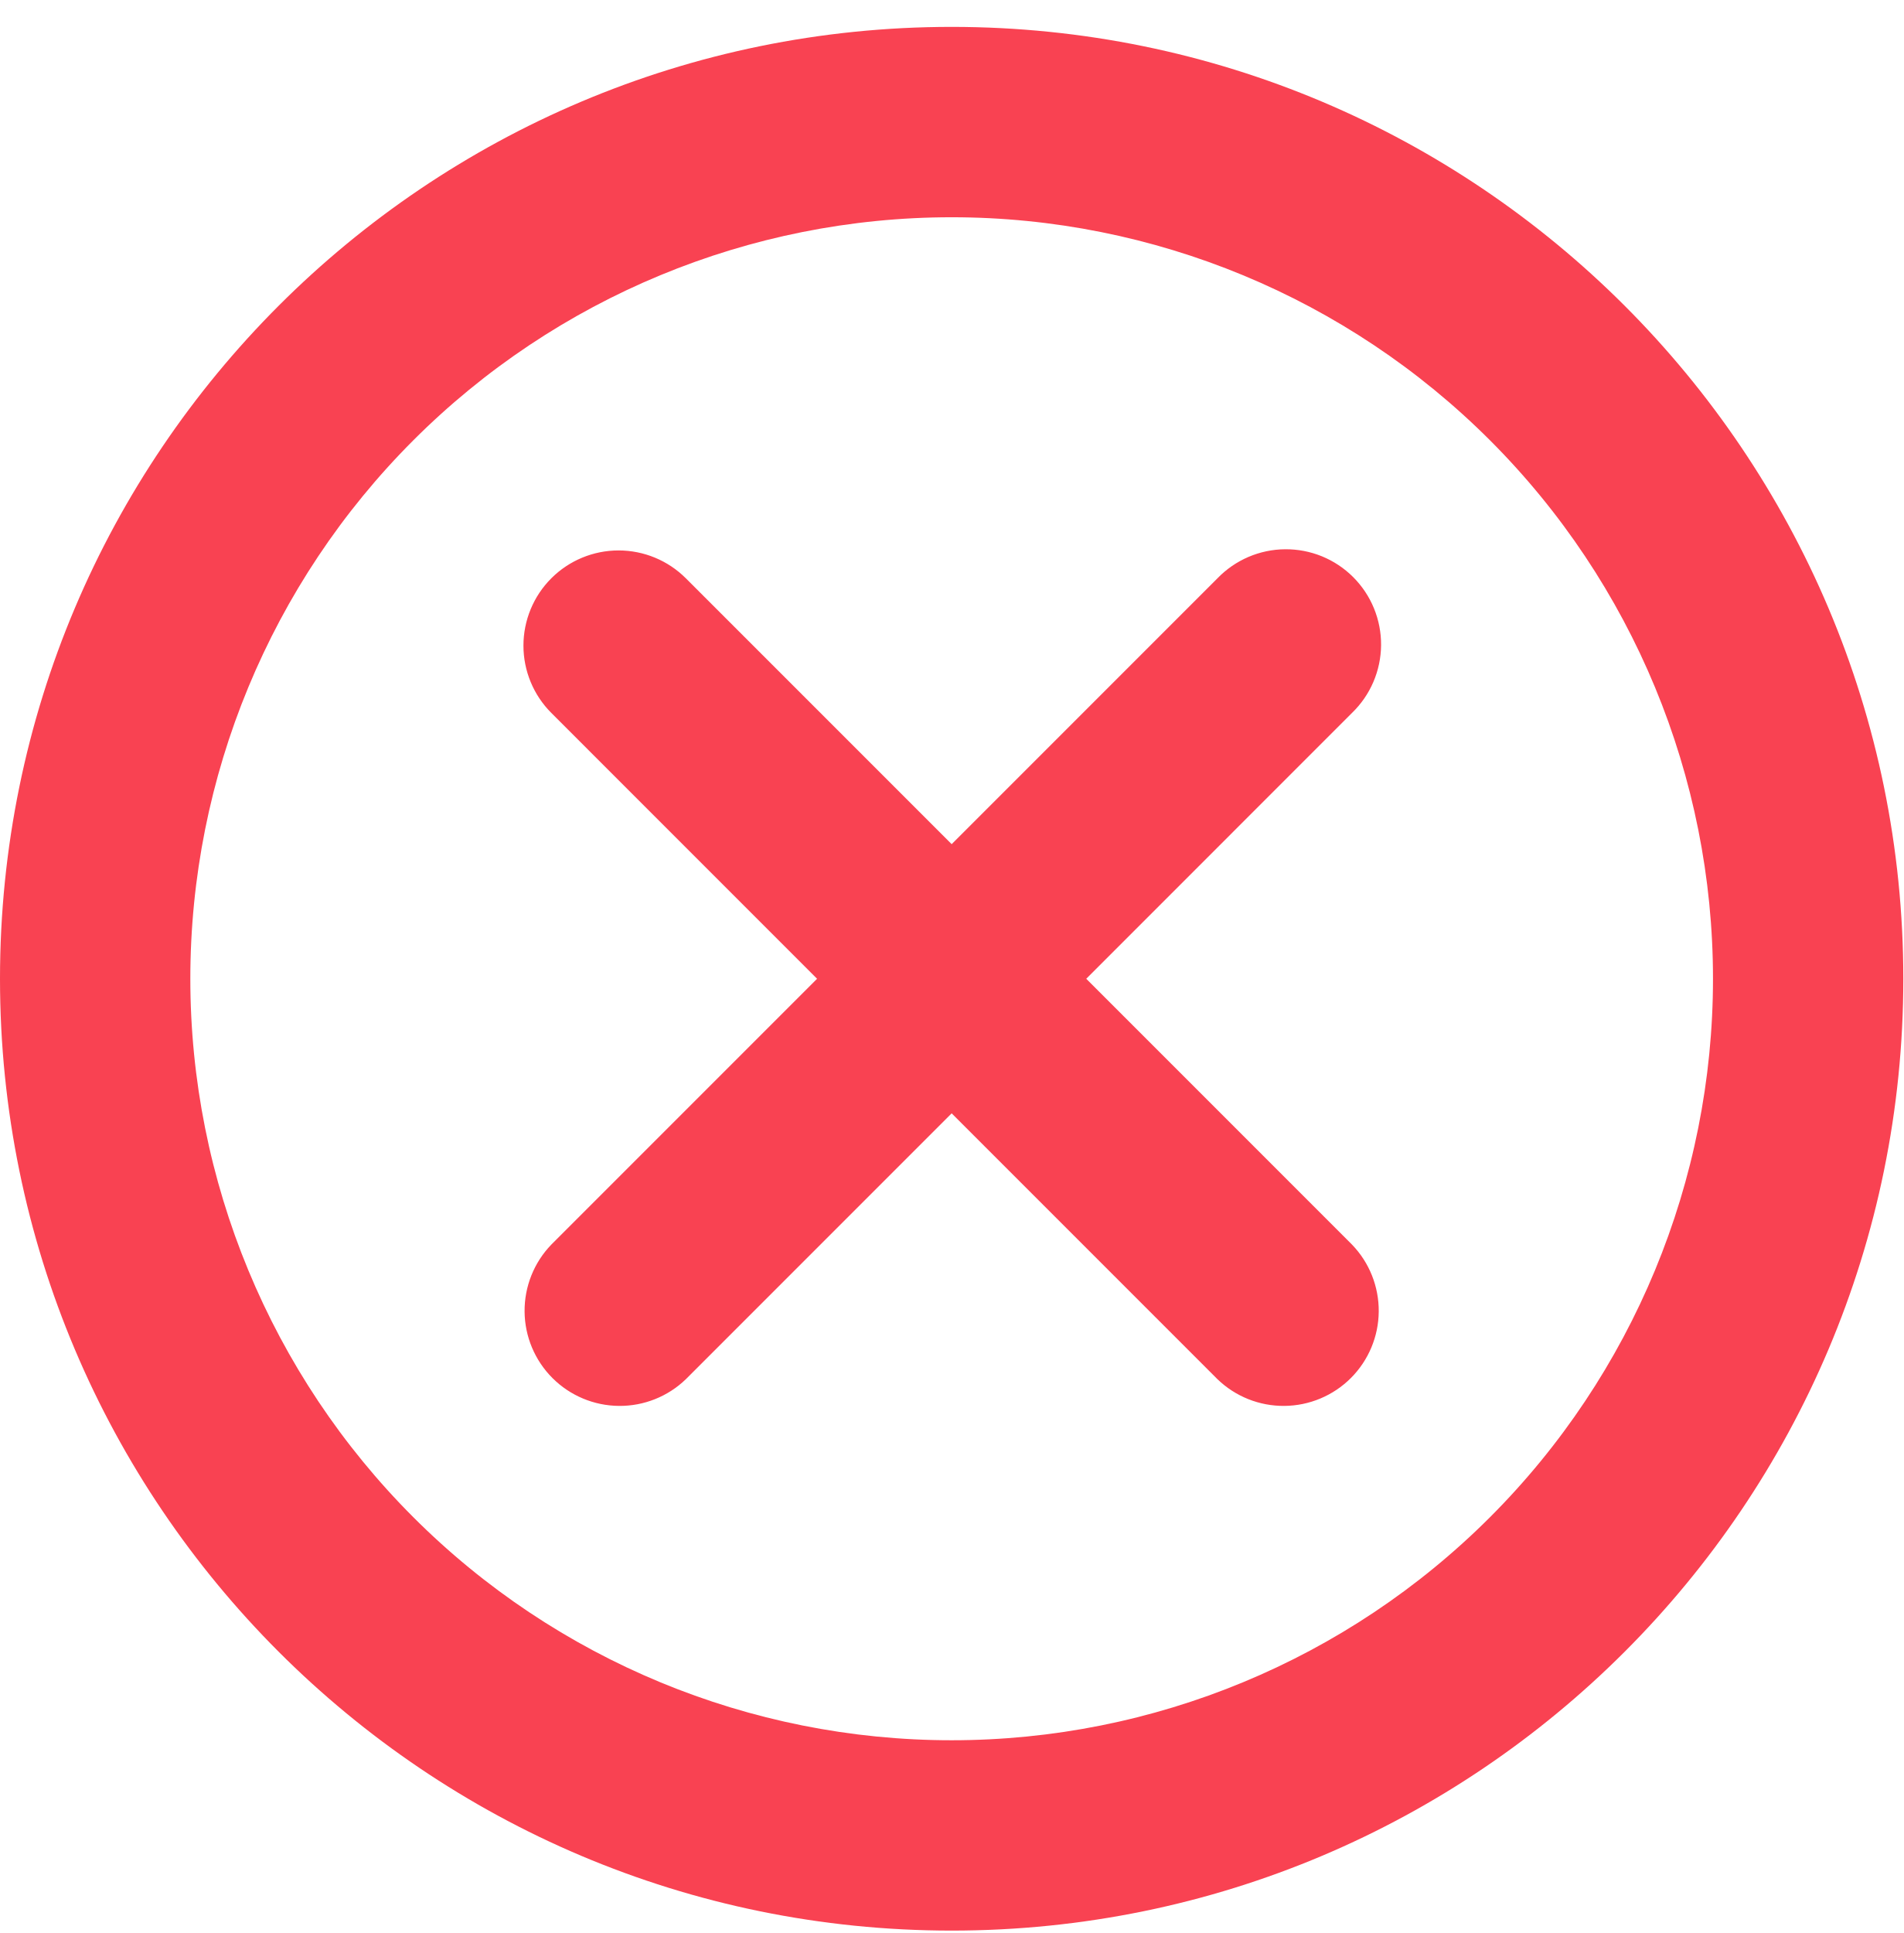
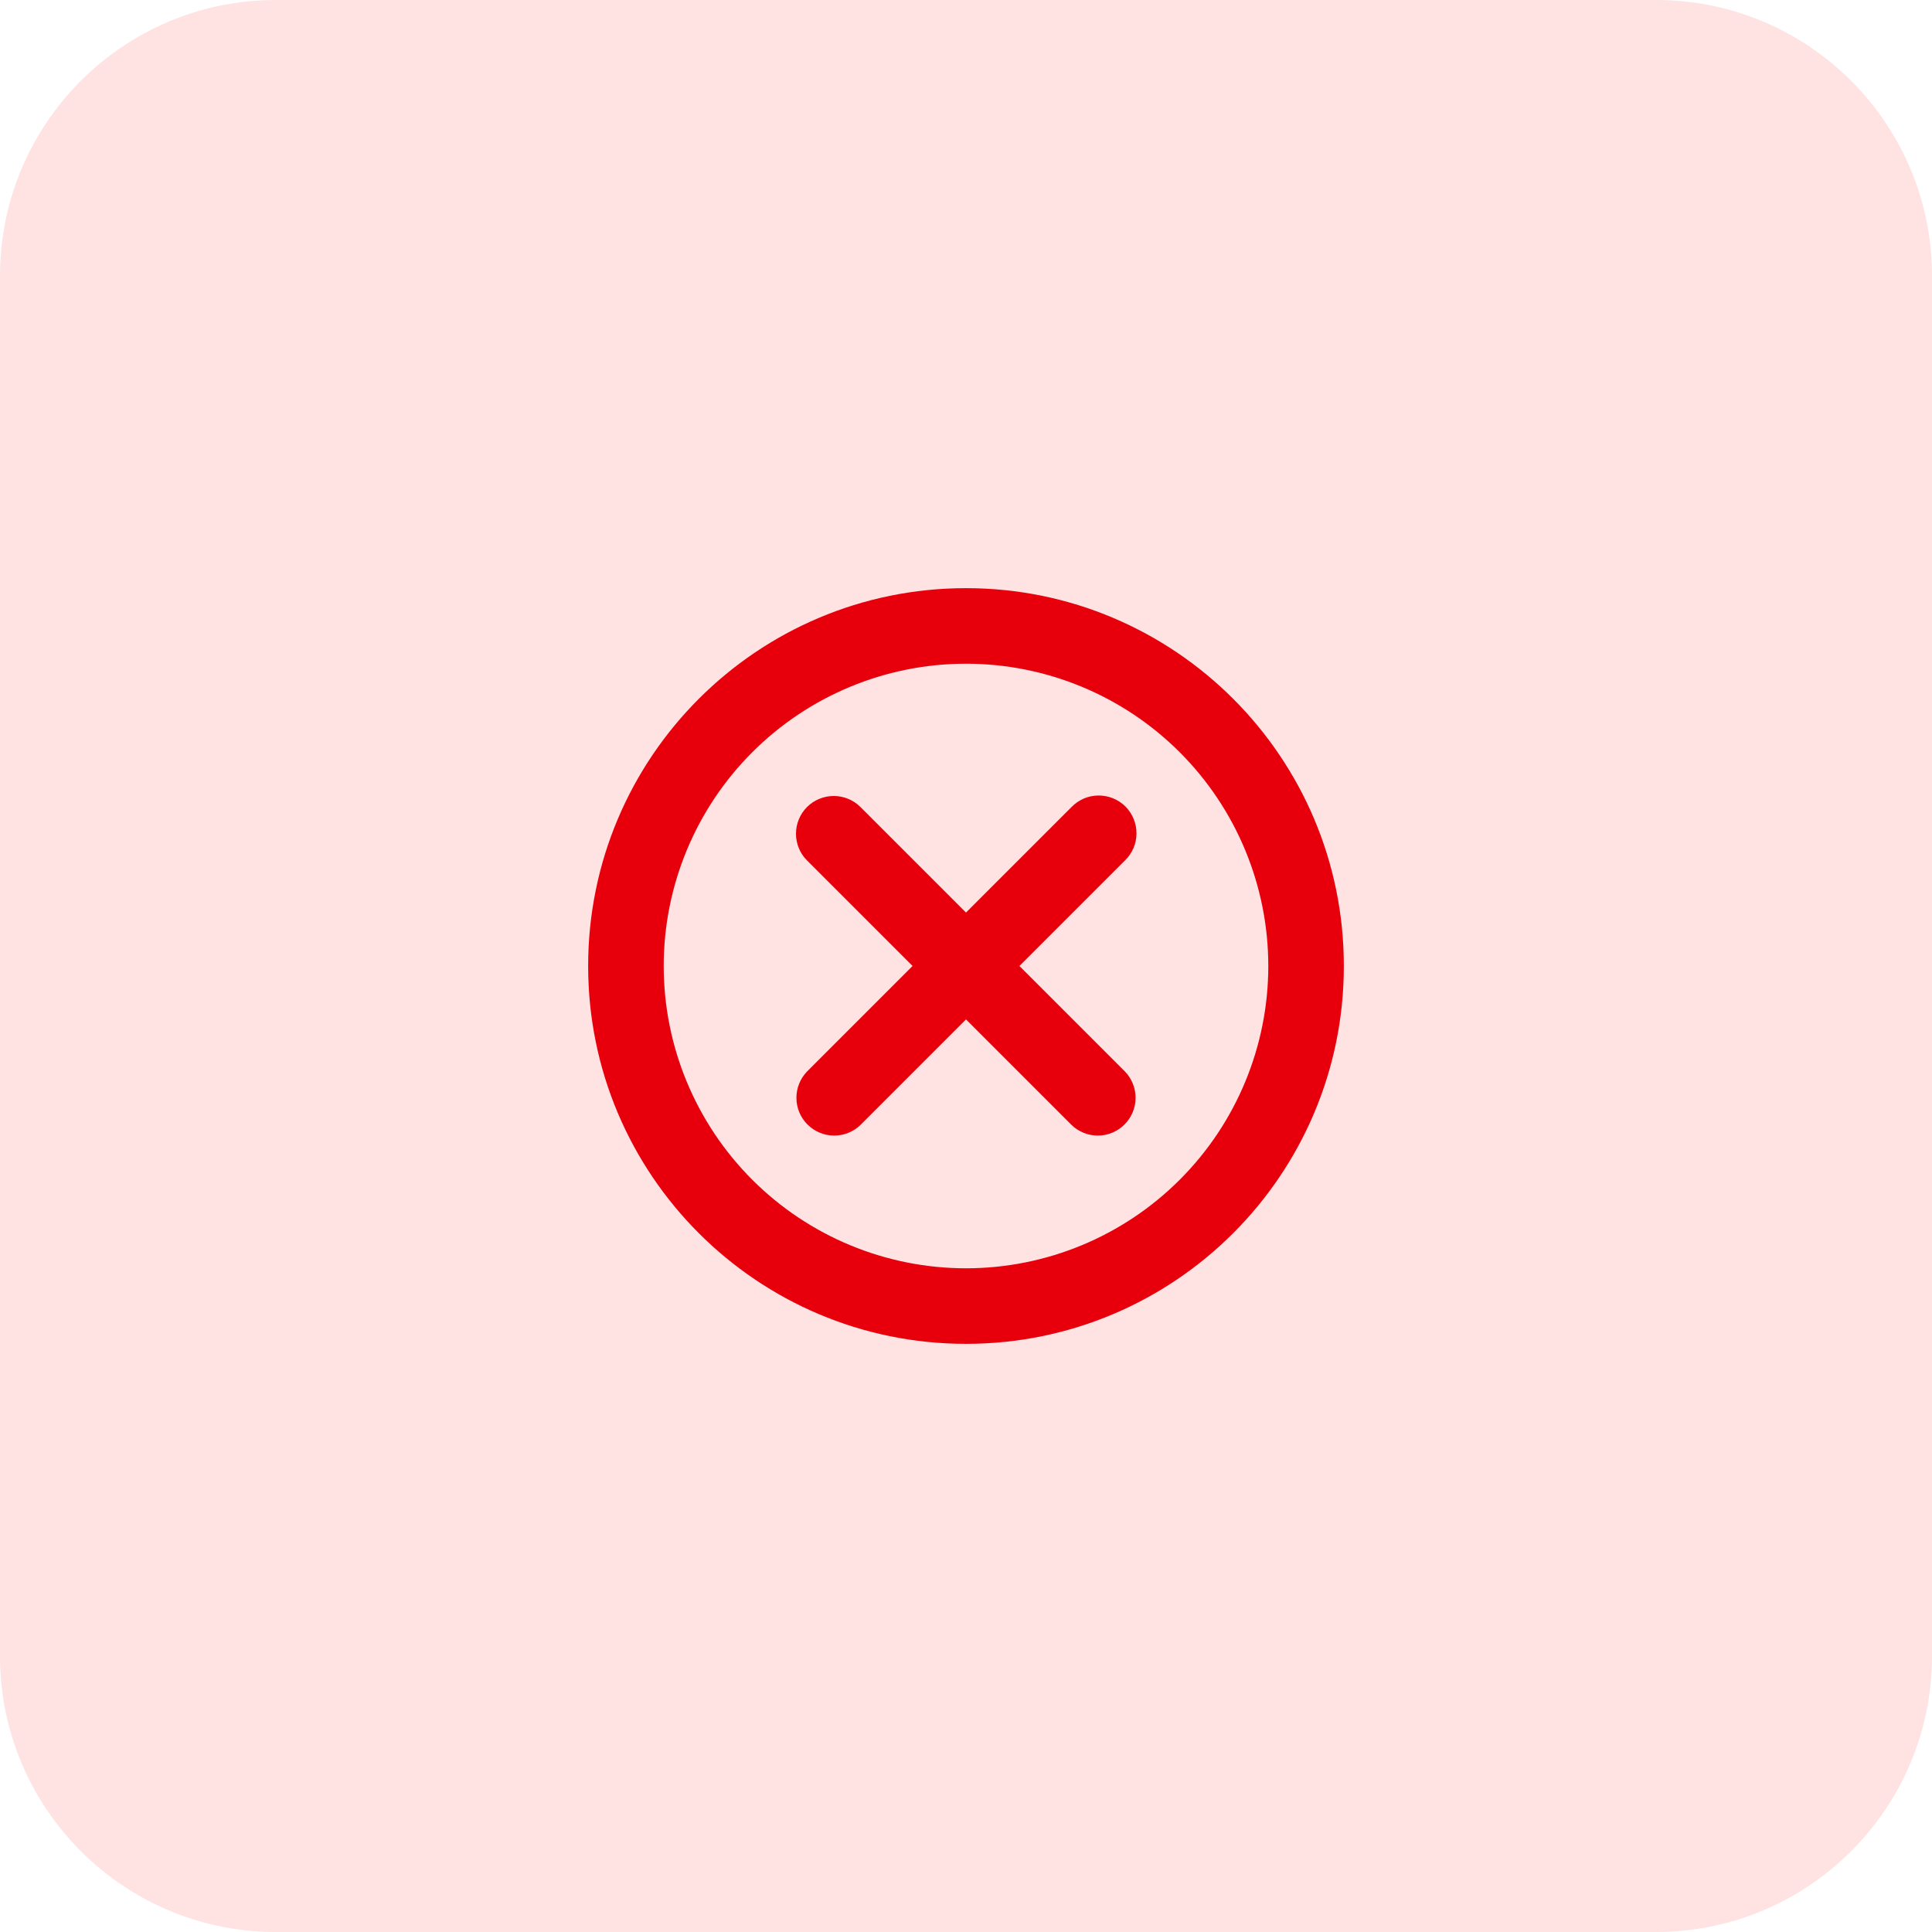
- <svg xmlns="http://www.w3.org/2000/svg" width="65" height="66" viewBox="0 0 65 66" fill="none">
-   <path d="M32.5 7.418C25.604 7.418 18.991 10.158 14.115 15.034C9.239 19.91 6.5 26.523 6.5 33.419C6.5 40.314 9.239 46.927 14.115 51.803C18.991 56.679 25.604 59.419 32.5 59.419C39.396 59.419 46.009 56.679 50.885 51.803C55.761 46.927 58.5 40.314 58.5 33.419C58.5 26.523 55.761 19.91 50.885 15.034C46.009 10.158 39.396 7.418 32.5 7.418ZM0 33.419C0 15.469 14.55 0.918 32.5 0.918C50.45 0.918 65 15.469 65 33.419C65 51.368 50.45 65.918 32.5 65.918C14.55 65.918 0 51.368 0 33.419ZM18.827 19.746C19.437 19.136 20.263 18.794 21.125 18.794C21.987 18.794 22.813 19.136 23.423 19.746L32.5 28.823L41.577 19.746C41.877 19.435 42.236 19.188 42.632 19.017C43.029 18.847 43.455 18.757 43.887 18.754C44.318 18.75 44.746 18.832 45.146 18.995C45.545 19.159 45.908 19.4 46.213 19.705C46.518 20.011 46.76 20.373 46.923 20.773C47.086 21.172 47.169 21.6 47.165 22.032C47.161 22.463 47.071 22.89 46.901 23.286C46.731 23.683 46.483 24.041 46.173 24.341L37.096 33.419L46.173 42.496C46.765 43.109 47.092 43.93 47.085 44.782C47.078 45.634 46.736 46.449 46.133 47.052C45.531 47.654 44.715 47.996 43.863 48.003C43.011 48.011 42.19 47.683 41.577 47.091L32.5 38.014L23.423 47.091C22.81 47.683 21.989 48.011 21.137 48.003C20.285 47.996 19.469 47.654 18.867 47.052C18.264 46.449 17.922 45.634 17.915 44.782C17.908 43.93 18.235 43.109 18.827 42.496L27.904 33.419L18.827 24.341C18.218 23.732 17.876 22.905 17.876 22.044C17.876 21.182 18.218 20.355 18.827 19.746Z" fill="#F94252" />
+ <svg xmlns="http://www.w3.org/2000/svg" width="49" height="49" viewBox="0 0 49 49" fill="none">
+   <rect width="49" height="49" rx="7" fill="#FFE2E2" />
+   <path d="M24.5 16.833C22.467 16.833 20.517 17.641 19.079 19.079C17.641 20.517 16.833 22.467 16.833 24.5C16.833 26.533 17.641 28.483 19.079 29.921C20.517 31.359 22.467 32.167 24.5 32.167C26.533 32.167 28.483 31.359 29.921 29.921C31.359 28.483 32.167 26.533 32.167 24.5C32.167 22.467 31.359 20.517 29.921 19.079C28.483 17.641 26.533 16.833 24.5 16.833ZM14.917 24.5C14.917 19.207 19.207 14.917 24.5 14.917C29.793 14.917 34.083 19.207 34.083 24.5C34.083 29.793 29.793 34.083 24.5 34.083C19.207 34.083 14.917 29.793 14.917 24.5ZM20.468 20.468C20.648 20.289 20.892 20.188 21.146 20.188C21.4 20.188 21.644 20.289 21.823 20.468L24.5 23.145L27.177 20.468C27.265 20.377 27.371 20.304 27.488 20.253C27.605 20.203 27.73 20.177 27.858 20.176C27.985 20.175 28.111 20.199 28.229 20.247C28.347 20.295 28.454 20.366 28.544 20.456C28.634 20.546 28.705 20.653 28.753 20.771C28.801 20.889 28.825 21.015 28.824 21.142C28.823 21.27 28.797 21.395 28.747 21.512C28.696 21.629 28.623 21.735 28.532 21.823L25.855 24.5L28.532 27.177C28.706 27.357 28.803 27.599 28.801 27.851C28.799 28.102 28.698 28.342 28.52 28.52C28.342 28.698 28.102 28.799 27.851 28.801C27.599 28.803 27.357 28.706 27.177 28.532L24.5 25.855L21.823 28.532C21.643 28.706 21.401 28.803 21.149 28.801C20.898 28.799 20.658 28.698 20.48 28.52C20.302 28.342 20.201 28.102 20.199 27.851C20.197 27.599 20.294 27.357 20.468 27.177L23.145 24.5L20.468 21.823C20.289 21.644 20.188 21.4 20.188 21.146C20.188 20.892 20.289 20.648 20.468 20.468Z" fill="#E7000B" />
</svg>
